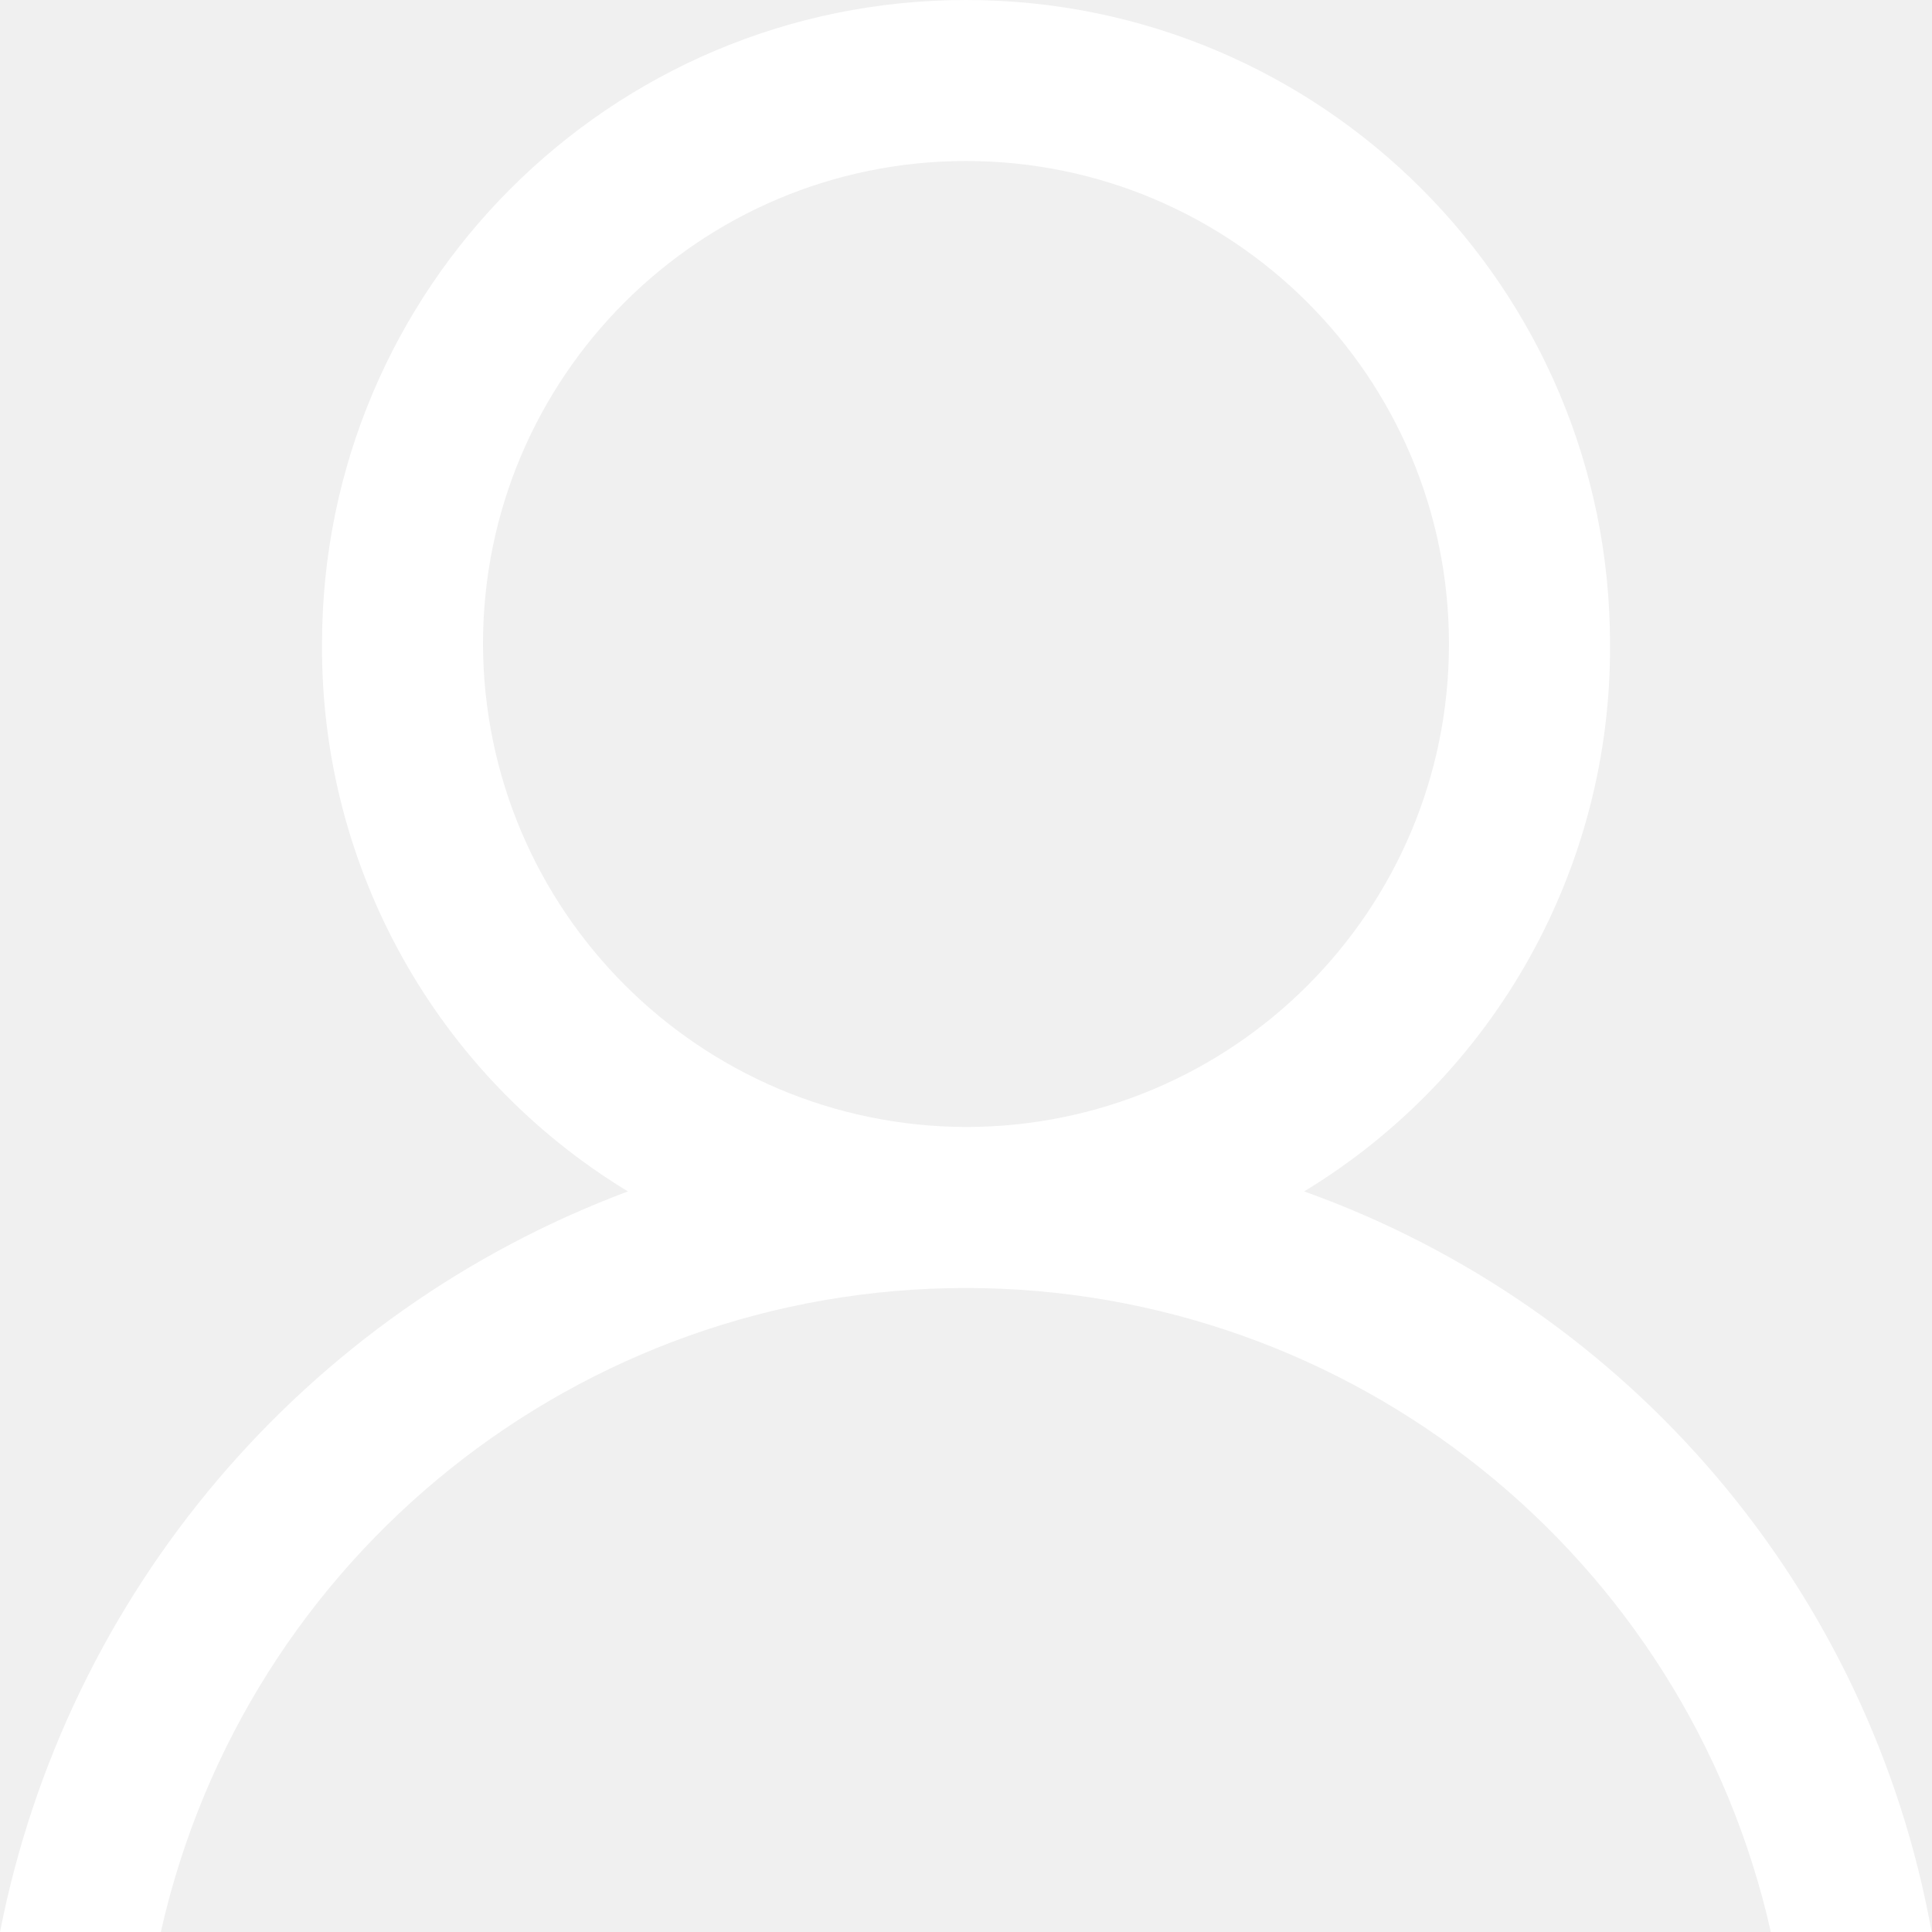
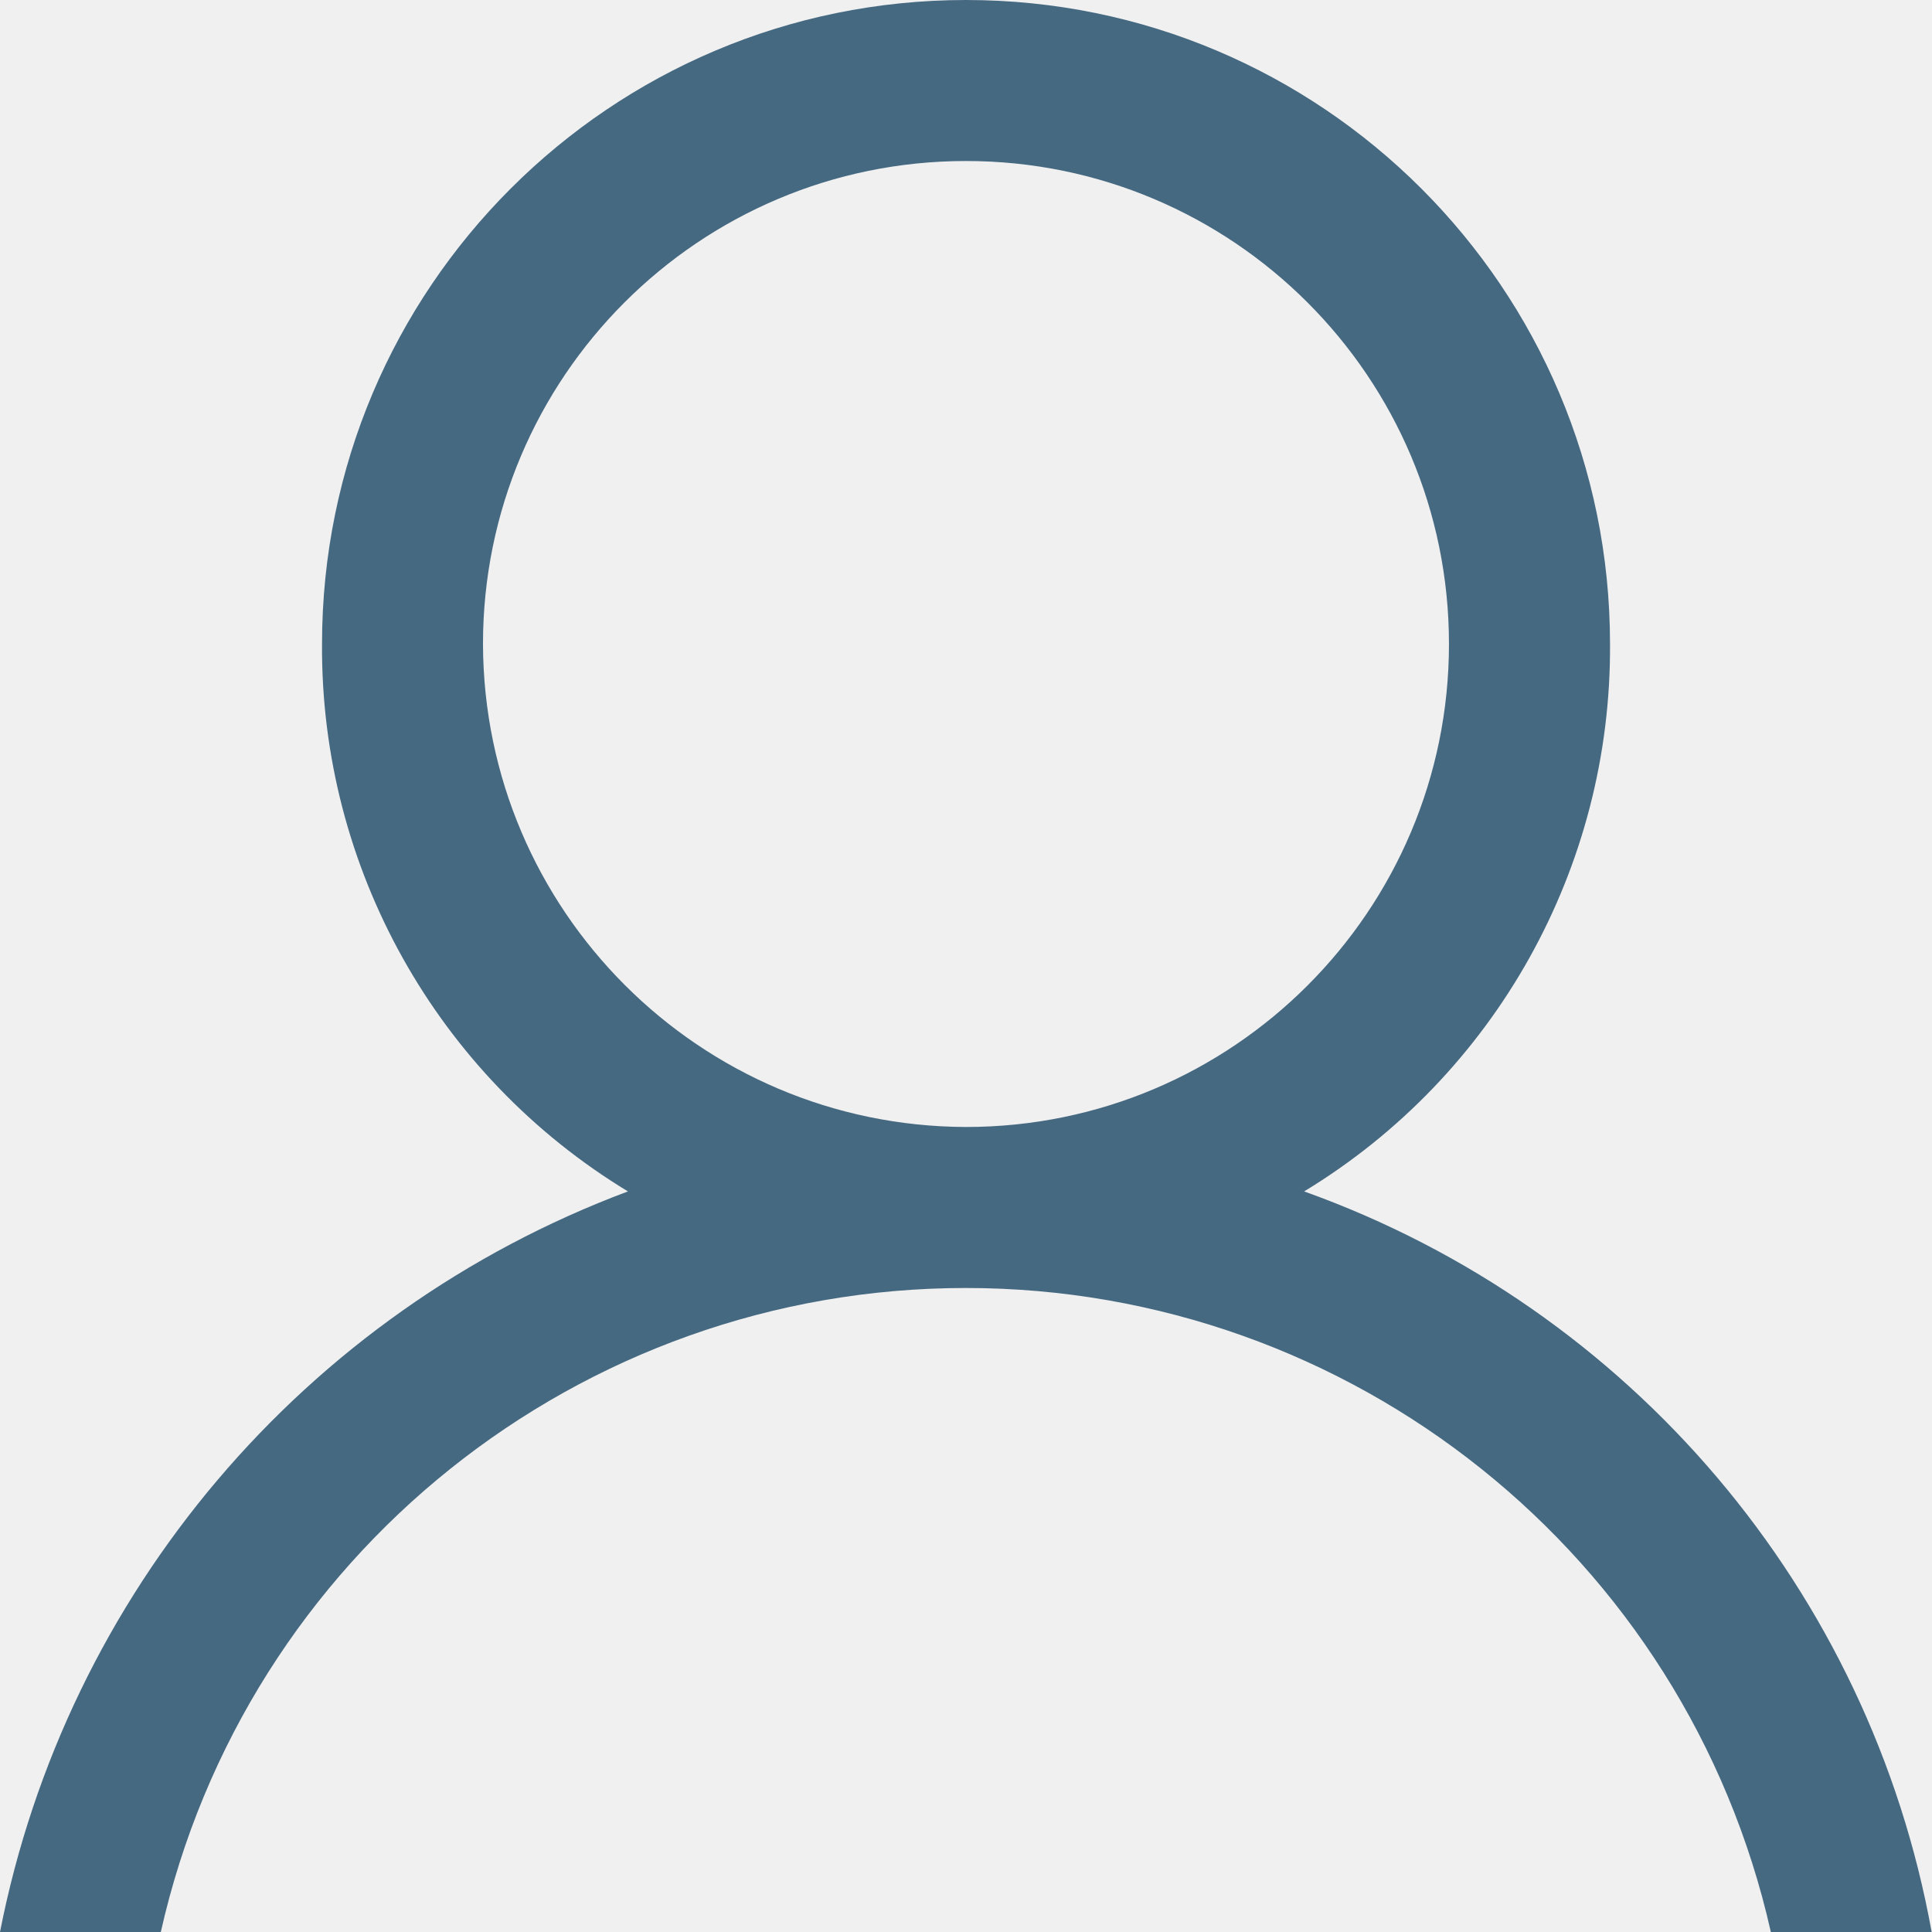
<svg xmlns="http://www.w3.org/2000/svg" id="user" viewBox="0 0 39.645 39.645">
  <defs>
    <style>
      .cls-1 {
-         fill: #fff;
+         fill: #466982;
      }
    </style>
  </defs>
  <g id="Group_4" data-name="Group 4">
    <path id="Path_7" data-name="Path 7" class="cls-1" d="M26.761,24.448a13.041,13.041,0,0,0,6.277-11.233,13.215,13.215,0,1,0-26.43,0,13.041,13.041,0,0,0,6.277,11.233A20.429,20.429,0,0,0,0,39.645H3.3a16.932,16.932,0,0,1,33.038,0h3.3A19.9,19.9,0,0,0,26.761,24.448ZM9.911,13.215a9.911,9.911,0,1,1,9.911,9.911A9.941,9.941,0,0,1,9.911,13.215Z" />
  </g>
</svg>
